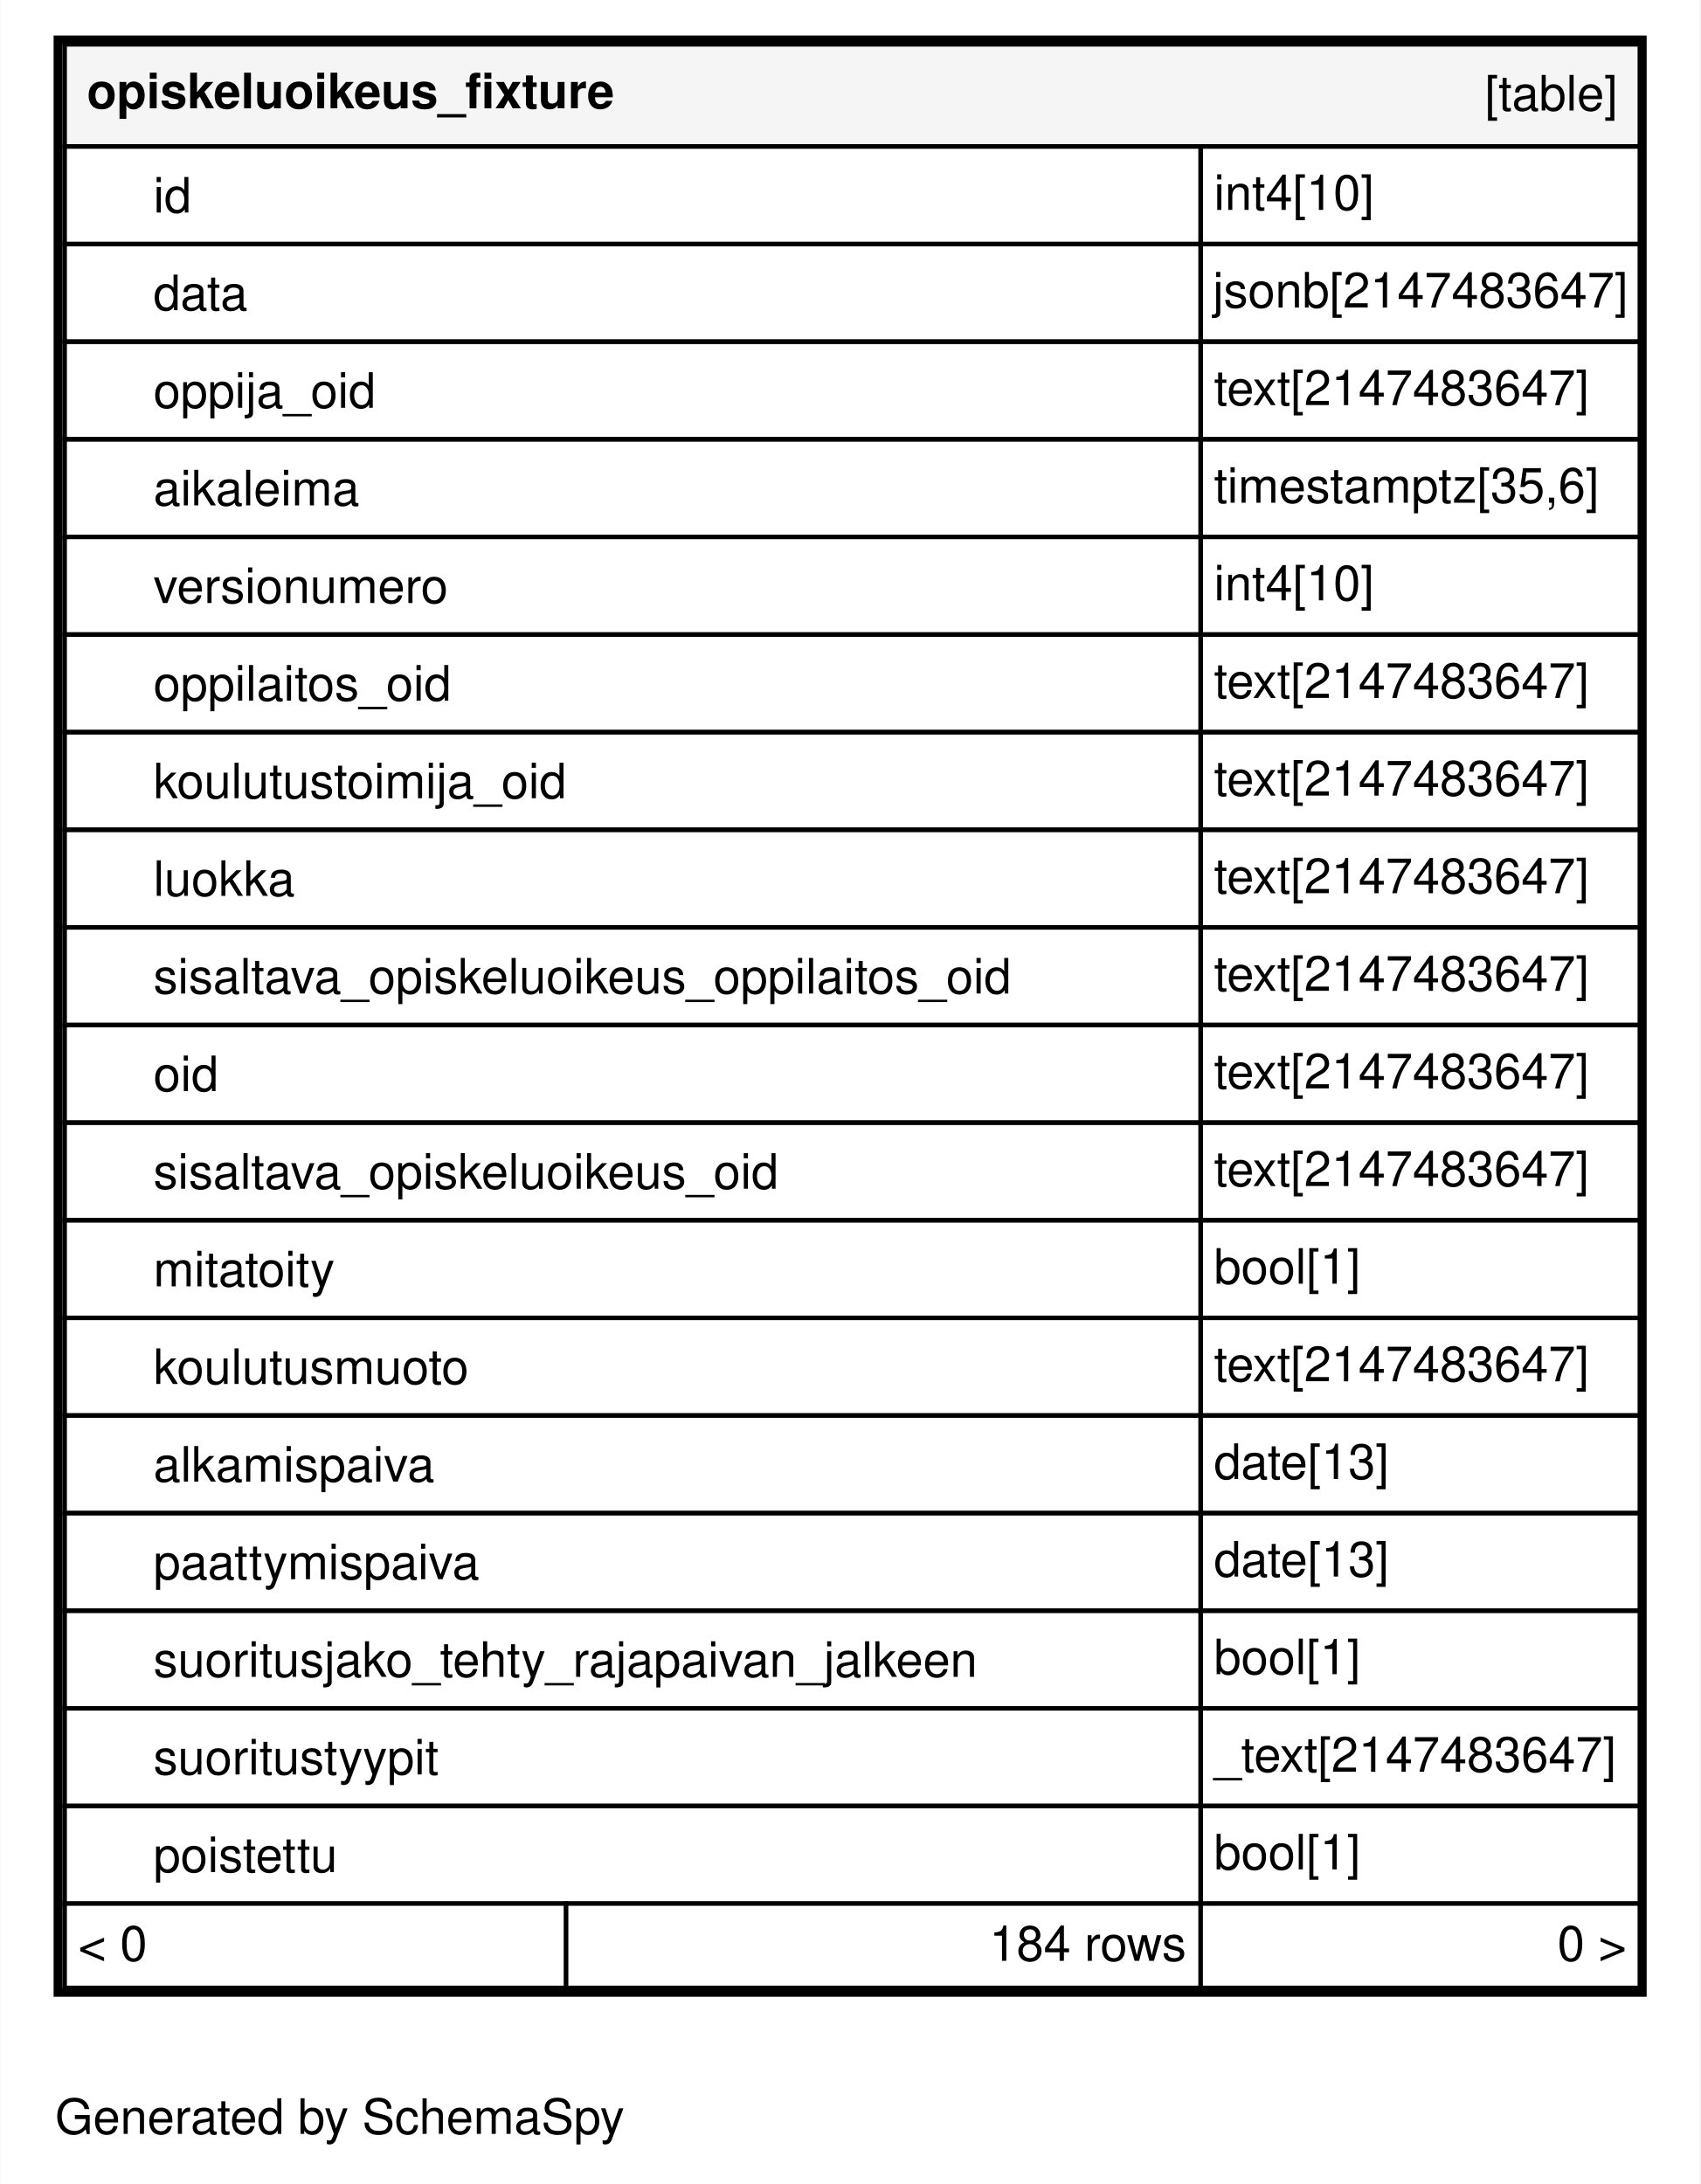
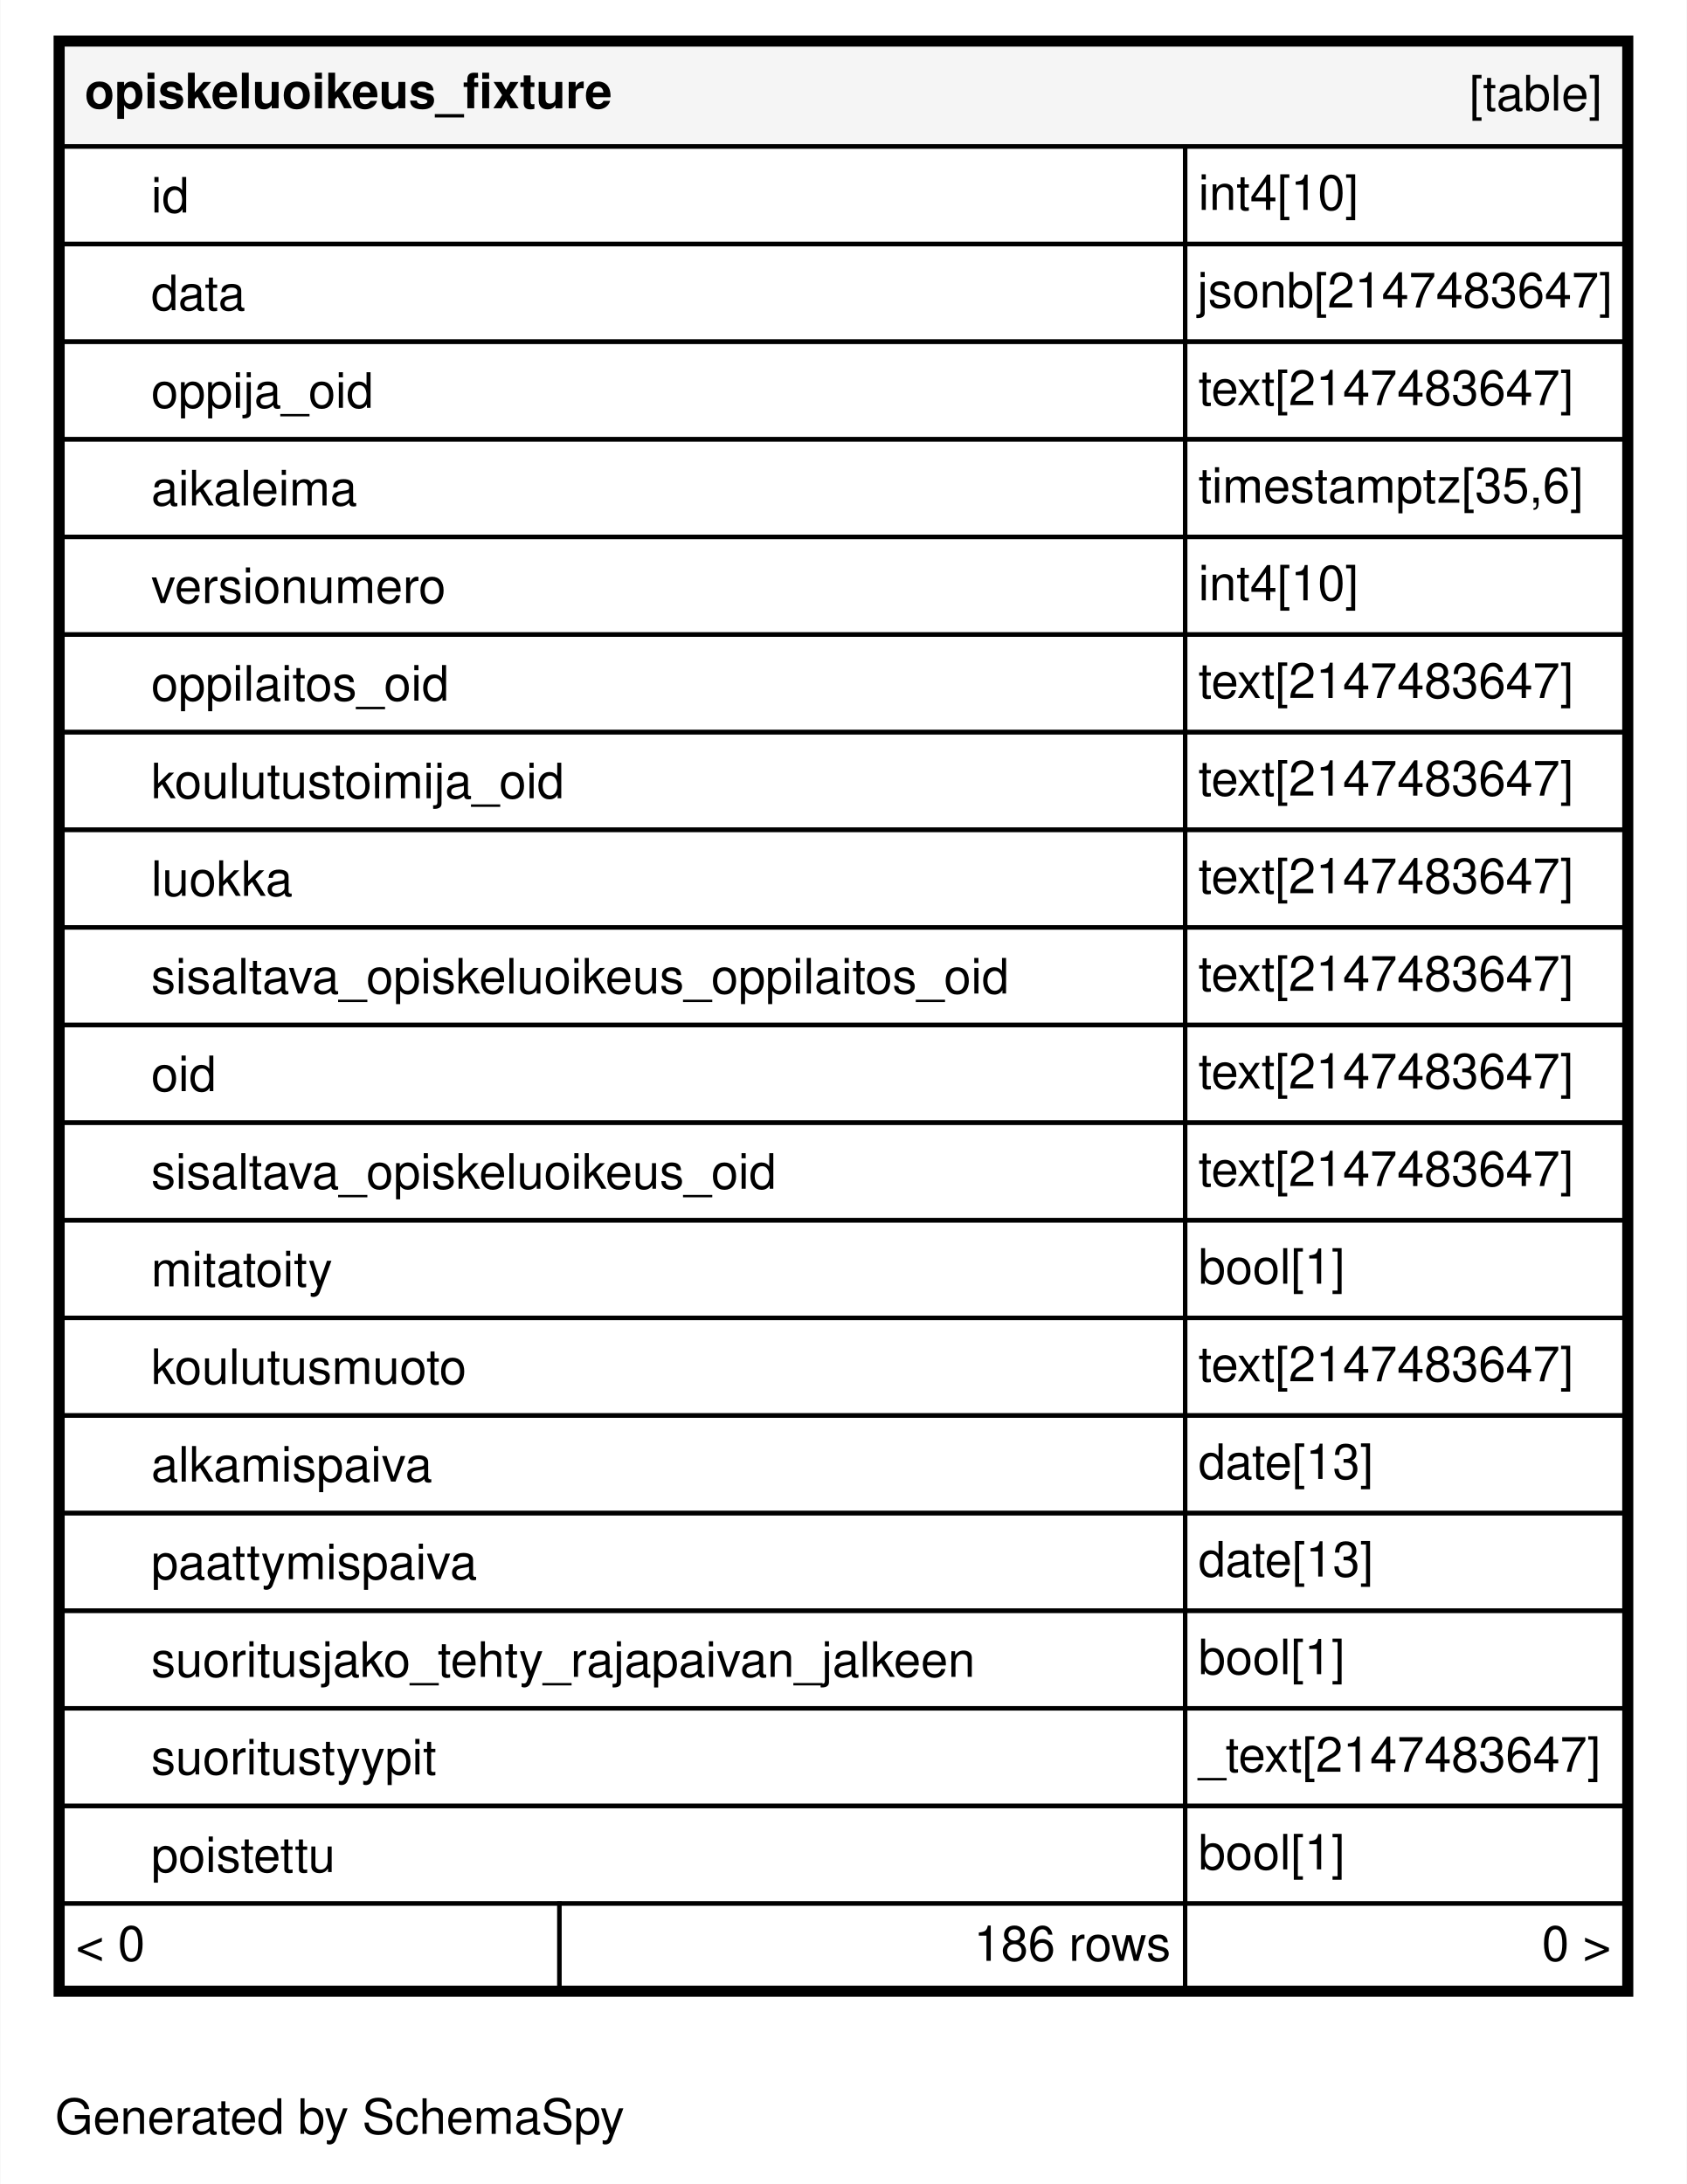
- <svg xmlns="http://www.w3.org/2000/svg" xmlns:xlink="http://www.w3.org/1999/xlink" width="383pt" height="492pt" viewBox="0.00 0.00 383.00 492.20">
+ <svg xmlns="http://www.w3.org/2000/svg" xmlns:xlink="http://www.w3.org/1999/xlink" width="380pt" height="492pt" viewBox="0.00 0.00 380.00 492.20">
  <g id="graph0" class="graph" transform="scale(1 1) rotate(0) translate(4 488.2)">
-     <polygon fill="#ffffff" stroke="transparent" points="-4,4 -4,-488.2 379,-488.2 379,4 -4,4" />
+     <polygon fill="#ffffff" stroke="transparent" points="-4,4 -4,-488.2 376,-488.2 376,4 -4,4" />
    <text text-anchor="middle" x="72.494" y="-7.3" font-family="Helvetica,sans-Serif" font-size="11.00" fill="#000000">Generated by SchemaSpy</text>
    <g id="node1" class="node">
      <g id="a_node1">
        <a xlink:href="../../tables/opiskeluoikeus_fixture.html" xlink:title="opiskeluoikeus_fixture" target="_top">
-           <polygon fill="#ffffff" stroke="transparent" points="8,-38.2 8,-480.2 367,-480.2 367,-38.2 8,-38.2" />
-           <polygon fill="#f5f5f5" stroke="transparent" points="10.5,-455.2 10.5,-478.2 365.5,-478.2 365.5,-455.2 10.5,-455.2" />
-           <polygon fill="none" stroke="#000000" points="10.5,-455.2 10.5,-478.2 365.5,-478.2 365.5,-455.2 10.5,-455.2" />
-           <text text-anchor="start" x="15.5" y="-463.8" font-family="Helvetica,sans-Serif" font-weight="bold" font-size="11.00" fill="#000000">opiskeluoikeus_fixture</text>
-           <text text-anchor="start" x="330.544" y="-463.3" font-family="Helvetica,sans-Serif" font-size="11.00" fill="#000000">[table]</text>
-           <polygon fill="none" stroke="#000000" points="10.5,-433.2 10.5,-455.2 266.5,-455.2 266.5,-433.2 10.5,-433.2" />
-           <text text-anchor="start" x="30.5" y="-440.3" font-family="Helvetica,sans-Serif" font-size="11.00" fill="#000000">id</text>
-           <polygon fill="none" stroke="#000000" points="266.5,-433.2 266.5,-455.2 365.5,-455.2 365.5,-433.2 266.5,-433.2" />
-           <text text-anchor="start" x="269.5" y="-440.9" font-family="Helvetica,sans-Serif" font-size="11.00" fill="#000000">int4[10]</text>
-           <polygon fill="none" stroke="#000000" points="10.5,-411.2 10.5,-433.2 266.5,-433.2 266.5,-411.2 10.5,-411.2" />
-           <text text-anchor="start" x="30.5" y="-418.3" font-family="Helvetica,sans-Serif" font-size="11.00" fill="#000000">data</text>
-           <polygon fill="none" stroke="#000000" points="266.5,-411.2 266.5,-433.2 365.5,-433.2 365.5,-411.2 266.5,-411.2" />
-           <text text-anchor="start" x="269.226" y="-418.9" font-family="Helvetica,sans-Serif" font-size="11.00" fill="#000000">jsonb[2147483647]</text>
-           <polygon fill="none" stroke="#000000" points="10.5,-389.2 10.5,-411.2 266.5,-411.2 266.5,-389.2 10.5,-389.2" />
-           <text text-anchor="start" x="30.5" y="-396.3" font-family="Helvetica,sans-Serif" font-size="11.00" fill="#000000">oppija_oid</text>
-           <polygon fill="none" stroke="#000000" points="266.5,-389.2 266.5,-411.2 365.5,-411.2 365.5,-389.2 266.5,-389.2" />
-           <text text-anchor="start" x="269.5" y="-396.9" font-family="Helvetica,sans-Serif" font-size="11.00" fill="#000000">text[2147483647]</text>
-           <polygon fill="none" stroke="#000000" points="10.5,-367.2 10.5,-389.2 266.5,-389.2 266.5,-367.2 10.5,-367.2" />
-           <text text-anchor="start" x="30.5" y="-374.3" font-family="Helvetica,sans-Serif" font-size="11.00" fill="#000000">aikaleima</text>
-           <polygon fill="none" stroke="#000000" points="266.5,-367.2 266.5,-389.2 365.5,-389.2 365.5,-367.2 266.5,-367.2" />
-           <text text-anchor="start" x="269.5" y="-374.9" font-family="Helvetica,sans-Serif" font-size="11.00" fill="#000000">timestamptz[35,6]</text>
-           <polygon fill="none" stroke="#000000" points="10.5,-345.2 10.5,-367.2 266.5,-367.2 266.5,-345.2 10.5,-345.2" />
-           <text text-anchor="start" x="30.5" y="-352.3" font-family="Helvetica,sans-Serif" font-size="11.00" fill="#000000">versionumero</text>
-           <polygon fill="none" stroke="#000000" points="266.5,-345.2 266.5,-367.2 365.5,-367.2 365.5,-345.2 266.5,-345.2" />
-           <text text-anchor="start" x="269.5" y="-352.9" font-family="Helvetica,sans-Serif" font-size="11.00" fill="#000000">int4[10]</text>
-           <polygon fill="none" stroke="#000000" points="10.5,-323.2 10.5,-345.2 266.5,-345.2 266.5,-323.2 10.5,-323.2" />
-           <text text-anchor="start" x="30.5" y="-330.3" font-family="Helvetica,sans-Serif" font-size="11.00" fill="#000000">oppilaitos_oid</text>
-           <polygon fill="none" stroke="#000000" points="266.5,-323.2 266.5,-345.2 365.5,-345.2 365.5,-323.2 266.5,-323.2" />
-           <text text-anchor="start" x="269.5" y="-330.9" font-family="Helvetica,sans-Serif" font-size="11.00" fill="#000000">text[2147483647]</text>
-           <polygon fill="none" stroke="#000000" points="10.5,-301.2 10.5,-323.2 266.5,-323.2 266.5,-301.2 10.5,-301.2" />
-           <text text-anchor="start" x="30.5" y="-308.3" font-family="Helvetica,sans-Serif" font-size="11.00" fill="#000000">koulutustoimija_oid</text>
-           <polygon fill="none" stroke="#000000" points="266.5,-301.2 266.5,-323.2 365.5,-323.2 365.5,-301.2 266.5,-301.2" />
-           <text text-anchor="start" x="269.5" y="-308.9" font-family="Helvetica,sans-Serif" font-size="11.00" fill="#000000">text[2147483647]</text>
-           <polygon fill="none" stroke="#000000" points="10.5,-279.2 10.5,-301.2 266.5,-301.2 266.5,-279.2 10.5,-279.2" />
-           <text text-anchor="start" x="30.5" y="-286.3" font-family="Helvetica,sans-Serif" font-size="11.00" fill="#000000">luokka</text>
-           <polygon fill="none" stroke="#000000" points="266.5,-279.2 266.5,-301.2 365.5,-301.2 365.5,-279.2 266.5,-279.2" />
-           <text text-anchor="start" x="269.5" y="-286.9" font-family="Helvetica,sans-Serif" font-size="11.00" fill="#000000">text[2147483647]</text>
-           <polygon fill="none" stroke="#000000" points="10.5,-257.2 10.5,-279.2 266.5,-279.2 266.5,-257.2 10.5,-257.2" />
-           <text text-anchor="start" x="30.5" y="-264.3" font-family="Helvetica,sans-Serif" font-size="11.00" fill="#000000">sisaltava_opiskeluoikeus_oppilaitos_oid</text>
-           <polygon fill="none" stroke="#000000" points="266.5,-257.2 266.5,-279.2 365.5,-279.2 365.5,-257.2 266.5,-257.2" />
-           <text text-anchor="start" x="269.5" y="-264.9" font-family="Helvetica,sans-Serif" font-size="11.00" fill="#000000">text[2147483647]</text>
-           <polygon fill="none" stroke="#000000" points="10.5,-235.2 10.5,-257.2 266.5,-257.2 266.5,-235.2 10.5,-235.2" />
-           <text text-anchor="start" x="30.5" y="-242.3" font-family="Helvetica,sans-Serif" font-size="11.00" fill="#000000">oid</text>
-           <polygon fill="none" stroke="#000000" points="266.5,-235.2 266.5,-257.2 365.5,-257.2 365.5,-235.2 266.5,-235.2" />
-           <text text-anchor="start" x="269.5" y="-242.9" font-family="Helvetica,sans-Serif" font-size="11.00" fill="#000000">text[2147483647]</text>
-           <polygon fill="none" stroke="#000000" points="10.5,-213.2 10.5,-235.2 266.5,-235.2 266.5,-213.2 10.5,-213.2" />
-           <text text-anchor="start" x="30.5" y="-220.3" font-family="Helvetica,sans-Serif" font-size="11.00" fill="#000000">sisaltava_opiskeluoikeus_oid</text>
-           <polygon fill="none" stroke="#000000" points="266.5,-213.2 266.5,-235.2 365.5,-235.2 365.5,-213.2 266.5,-213.2" />
-           <text text-anchor="start" x="269.5" y="-220.9" font-family="Helvetica,sans-Serif" font-size="11.00" fill="#000000">text[2147483647]</text>
-           <polygon fill="none" stroke="#000000" points="10.5,-191.2 10.5,-213.2 266.5,-213.2 266.5,-191.2 10.5,-191.2" />
-           <text text-anchor="start" x="30.5" y="-198.3" font-family="Helvetica,sans-Serif" font-size="11.00" fill="#000000">mitatoity</text>
-           <polygon fill="none" stroke="#000000" points="266.5,-191.2 266.5,-213.2 365.5,-213.2 365.5,-191.2 266.5,-191.2" />
-           <text text-anchor="start" x="269.5" y="-198.9" font-family="Helvetica,sans-Serif" font-size="11.00" fill="#000000">bool[1]</text>
-           <polygon fill="none" stroke="#000000" points="10.5,-169.2 10.5,-191.2 266.5,-191.2 266.5,-169.2 10.5,-169.2" />
-           <text text-anchor="start" x="30.5" y="-176.3" font-family="Helvetica,sans-Serif" font-size="11.00" fill="#000000">koulutusmuoto</text>
-           <polygon fill="none" stroke="#000000" points="266.5,-169.2 266.5,-191.2 365.5,-191.2 365.5,-169.2 266.5,-169.2" />
-           <text text-anchor="start" x="269.5" y="-176.9" font-family="Helvetica,sans-Serif" font-size="11.00" fill="#000000">text[2147483647]</text>
-           <polygon fill="none" stroke="#000000" points="10.5,-147.2 10.5,-169.2 266.5,-169.2 266.5,-147.2 10.5,-147.2" />
-           <text text-anchor="start" x="30.5" y="-154.3" font-family="Helvetica,sans-Serif" font-size="11.00" fill="#000000">alkamispaiva</text>
-           <polygon fill="none" stroke="#000000" points="266.5,-147.2 266.5,-169.2 365.5,-169.2 365.5,-147.2 266.5,-147.2" />
-           <text text-anchor="start" x="269.5" y="-154.9" font-family="Helvetica,sans-Serif" font-size="11.00" fill="#000000">date[13]</text>
-           <polygon fill="none" stroke="#000000" points="10.5,-125.2 10.5,-147.2 266.5,-147.2 266.5,-125.2 10.5,-125.2" />
-           <text text-anchor="start" x="30.5" y="-132.3" font-family="Helvetica,sans-Serif" font-size="11.00" fill="#000000">paattymispaiva</text>
-           <polygon fill="none" stroke="#000000" points="266.5,-125.2 266.5,-147.2 365.5,-147.2 365.5,-125.2 266.5,-125.2" />
-           <text text-anchor="start" x="269.5" y="-132.9" font-family="Helvetica,sans-Serif" font-size="11.00" fill="#000000">date[13]</text>
-           <polygon fill="none" stroke="#000000" points="10.5,-103.2 10.5,-125.2 266.5,-125.2 266.5,-103.2 10.5,-103.2" />
-           <text text-anchor="start" x="30.5" y="-110.3" font-family="Helvetica,sans-Serif" font-size="11.00" fill="#000000">suoritusjako_tehty_rajapaivan_jalkeen</text>
-           <polygon fill="none" stroke="#000000" points="266.5,-103.2 266.5,-125.2 365.5,-125.2 365.5,-103.2 266.5,-103.2" />
-           <text text-anchor="start" x="269.5" y="-110.9" font-family="Helvetica,sans-Serif" font-size="11.00" fill="#000000">bool[1]</text>
-           <polygon fill="none" stroke="#000000" points="10.5,-81.2 10.5,-103.2 266.5,-103.2 266.5,-81.2 10.5,-81.2" />
-           <text text-anchor="start" x="30.5" y="-88.3" font-family="Helvetica,sans-Serif" font-size="11.00" fill="#000000">suoritustyypit</text>
-           <polygon fill="none" stroke="#000000" points="266.5,-81.2 266.5,-103.2 365.5,-103.2 365.5,-81.2 266.5,-81.2" />
-           <text text-anchor="start" x="269.5" y="-88.9" font-family="Helvetica,sans-Serif" font-size="11.00" fill="#000000">_text[2147483647]</text>
-           <polygon fill="none" stroke="#000000" points="10.5,-59.2 10.5,-81.2 266.5,-81.2 266.5,-59.2 10.5,-59.2" />
-           <text text-anchor="start" x="30.5" y="-66.3" font-family="Helvetica,sans-Serif" font-size="11.00" fill="#000000">poistettu</text>
-           <polygon fill="none" stroke="#000000" points="266.5,-59.2 266.5,-81.2 365.5,-81.2 365.5,-59.2 266.5,-59.2" />
-           <text text-anchor="start" x="269.5" y="-66.9" font-family="Helvetica,sans-Serif" font-size="11.00" fill="#000000">bool[1]</text>
-           <polygon fill="#ffffff" stroke="transparent" points="10.5,-40.2 10.5,-59.2 123.5,-59.2 123.5,-40.2 10.5,-40.2" />
-           <polygon fill="none" stroke="#000000" points="10.5,-40.2 10.5,-59.2 123.5,-59.2 123.5,-40.2 10.5,-40.2" />
-           <text text-anchor="start" x="13.5" y="-46.3" font-family="Helvetica,sans-Serif" font-size="11.00" fill="#000000">&lt; 0</text>
-           <polygon fill="#ffffff" stroke="transparent" points="123.5,-40.2 123.5,-59.2 266.5,-59.2 266.5,-40.2 123.5,-40.2" />
-           <polygon fill="none" stroke="#000000" points="123.5,-40.2 123.5,-59.2 266.5,-59.2 266.5,-40.2 123.5,-40.2" />
-           <text text-anchor="start" x="218.881" y="-46.3" font-family="Helvetica,sans-Serif" font-size="11.00" fill="#000000">184 rows</text>
-           <polygon fill="#ffffff" stroke="transparent" points="266.5,-40.2 266.5,-59.2 365.5,-59.2 365.5,-40.2 266.5,-40.2" />
-           <polygon fill="none" stroke="#000000" points="266.5,-40.2 266.5,-59.2 365.5,-59.2 365.5,-40.2 266.5,-40.2" />
-           <text text-anchor="start" x="346.905" y="-46.3" font-family="Helvetica,sans-Serif" font-size="11.00" fill="#000000">0 &gt;</text>
-           <polygon fill="none" stroke="#000000" stroke-width="2" points="9,-39.2 9,-479.2 366,-479.2 366,-39.2 9,-39.2" />
+           <polygon fill="#ffffff" stroke="transparent" points="8,-38.2 8,-480.2 364,-480.2 364,-38.2 8,-38.2" />
+           <polygon fill="#f5f5f5" stroke="transparent" points="10,-455.2 10,-478.2 362,-478.2 362,-455.2 10,-455.2" />
+           <polygon fill="none" stroke="#000000" points="10,-455.2 10,-478.2 362,-478.2 362,-455.2 10,-455.2" />
+           <text text-anchor="start" x="15" y="-463.8" font-family="Helvetica,sans-Serif" font-weight="bold" font-size="11.00" fill="#000000">opiskeluoikeus_fixture</text>
+           <text text-anchor="start" x="327.044" y="-463.3" font-family="Helvetica,sans-Serif" font-size="11.00" fill="#000000">[table]</text>
+           <polygon fill="none" stroke="#000000" points="10,-433.2 10,-455.2 263,-455.2 263,-433.2 10,-433.2" />
+           <text text-anchor="start" x="30" y="-440.3" font-family="Helvetica,sans-Serif" font-size="11.00" fill="#000000">id</text>
+           <polygon fill="none" stroke="#000000" points="263,-433.2 263,-455.2 362,-455.2 362,-433.2 263,-433.2" />
+           <text text-anchor="start" x="266" y="-440.9" font-family="Helvetica,sans-Serif" font-size="11.00" fill="#000000">int4[10]</text>
+           <polygon fill="none" stroke="#000000" points="10,-411.2 10,-433.2 263,-433.2 263,-411.2 10,-411.2" />
+           <text text-anchor="start" x="30" y="-418.3" font-family="Helvetica,sans-Serif" font-size="11.00" fill="#000000">data</text>
+           <polygon fill="none" stroke="#000000" points="263,-411.2 263,-433.2 362,-433.2 362,-411.2 263,-411.2" />
+           <text text-anchor="start" x="265.726" y="-418.9" font-family="Helvetica,sans-Serif" font-size="11.00" fill="#000000">jsonb[2147483647]</text>
+           <polygon fill="none" stroke="#000000" points="10,-389.2 10,-411.2 263,-411.2 263,-389.2 10,-389.2" />
+           <text text-anchor="start" x="30" y="-396.3" font-family="Helvetica,sans-Serif" font-size="11.00" fill="#000000">oppija_oid</text>
+           <polygon fill="none" stroke="#000000" points="263,-389.2 263,-411.2 362,-411.2 362,-389.2 263,-389.2" />
+           <text text-anchor="start" x="266" y="-396.9" font-family="Helvetica,sans-Serif" font-size="11.00" fill="#000000">text[2147483647]</text>
+           <polygon fill="none" stroke="#000000" points="10,-367.2 10,-389.2 263,-389.2 263,-367.2 10,-367.2" />
+           <text text-anchor="start" x="30" y="-374.3" font-family="Helvetica,sans-Serif" font-size="11.00" fill="#000000">aikaleima</text>
+           <polygon fill="none" stroke="#000000" points="263,-367.2 263,-389.2 362,-389.2 362,-367.2 263,-367.2" />
+           <text text-anchor="start" x="266" y="-374.9" font-family="Helvetica,sans-Serif" font-size="11.00" fill="#000000">timestamptz[35,6]</text>
+           <polygon fill="none" stroke="#000000" points="10,-345.2 10,-367.2 263,-367.2 263,-345.2 10,-345.2" />
+           <text text-anchor="start" x="30" y="-352.3" font-family="Helvetica,sans-Serif" font-size="11.00" fill="#000000">versionumero</text>
+           <polygon fill="none" stroke="#000000" points="263,-345.2 263,-367.2 362,-367.2 362,-345.2 263,-345.2" />
+           <text text-anchor="start" x="266" y="-352.9" font-family="Helvetica,sans-Serif" font-size="11.00" fill="#000000">int4[10]</text>
+           <polygon fill="none" stroke="#000000" points="10,-323.2 10,-345.2 263,-345.2 263,-323.2 10,-323.2" />
+           <text text-anchor="start" x="30" y="-330.3" font-family="Helvetica,sans-Serif" font-size="11.00" fill="#000000">oppilaitos_oid</text>
+           <polygon fill="none" stroke="#000000" points="263,-323.2 263,-345.2 362,-345.2 362,-323.2 263,-323.2" />
+           <text text-anchor="start" x="266" y="-330.9" font-family="Helvetica,sans-Serif" font-size="11.00" fill="#000000">text[2147483647]</text>
+           <polygon fill="none" stroke="#000000" points="10,-301.2 10,-323.2 263,-323.2 263,-301.2 10,-301.2" />
+           <text text-anchor="start" x="30" y="-308.3" font-family="Helvetica,sans-Serif" font-size="11.00" fill="#000000">koulutustoimija_oid</text>
+           <polygon fill="none" stroke="#000000" points="263,-301.2 263,-323.2 362,-323.2 362,-301.2 263,-301.2" />
+           <text text-anchor="start" x="266" y="-308.9" font-family="Helvetica,sans-Serif" font-size="11.00" fill="#000000">text[2147483647]</text>
+           <polygon fill="none" stroke="#000000" points="10,-279.2 10,-301.2 263,-301.2 263,-279.2 10,-279.2" />
+           <text text-anchor="start" x="30" y="-286.3" font-family="Helvetica,sans-Serif" font-size="11.00" fill="#000000">luokka</text>
+           <polygon fill="none" stroke="#000000" points="263,-279.2 263,-301.2 362,-301.2 362,-279.2 263,-279.2" />
+           <text text-anchor="start" x="266" y="-286.9" font-family="Helvetica,sans-Serif" font-size="11.00" fill="#000000">text[2147483647]</text>
+           <polygon fill="none" stroke="#000000" points="10,-257.2 10,-279.2 263,-279.2 263,-257.2 10,-257.2" />
+           <text text-anchor="start" x="30" y="-264.3" font-family="Helvetica,sans-Serif" font-size="11.00" fill="#000000">sisaltava_opiskeluoikeus_oppilaitos_oid</text>
+           <polygon fill="none" stroke="#000000" points="263,-257.2 263,-279.2 362,-279.2 362,-257.2 263,-257.2" />
+           <text text-anchor="start" x="266" y="-264.9" font-family="Helvetica,sans-Serif" font-size="11.00" fill="#000000">text[2147483647]</text>
+           <polygon fill="none" stroke="#000000" points="10,-235.2 10,-257.2 263,-257.2 263,-235.2 10,-235.2" />
+           <text text-anchor="start" x="30" y="-242.3" font-family="Helvetica,sans-Serif" font-size="11.00" fill="#000000">oid</text>
+           <polygon fill="none" stroke="#000000" points="263,-235.2 263,-257.2 362,-257.2 362,-235.2 263,-235.2" />
+           <text text-anchor="start" x="266" y="-242.9" font-family="Helvetica,sans-Serif" font-size="11.00" fill="#000000">text[2147483647]</text>
+           <polygon fill="none" stroke="#000000" points="10,-213.2 10,-235.2 263,-235.2 263,-213.2 10,-213.2" />
+           <text text-anchor="start" x="30" y="-220.3" font-family="Helvetica,sans-Serif" font-size="11.00" fill="#000000">sisaltava_opiskeluoikeus_oid</text>
+           <polygon fill="none" stroke="#000000" points="263,-213.2 263,-235.2 362,-235.2 362,-213.2 263,-213.2" />
+           <text text-anchor="start" x="266" y="-220.9" font-family="Helvetica,sans-Serif" font-size="11.00" fill="#000000">text[2147483647]</text>
+           <polygon fill="none" stroke="#000000" points="10,-191.2 10,-213.2 263,-213.2 263,-191.2 10,-191.2" />
+           <text text-anchor="start" x="30" y="-198.3" font-family="Helvetica,sans-Serif" font-size="11.00" fill="#000000">mitatoity</text>
+           <polygon fill="none" stroke="#000000" points="263,-191.2 263,-213.2 362,-213.2 362,-191.2 263,-191.2" />
+           <text text-anchor="start" x="266" y="-198.9" font-family="Helvetica,sans-Serif" font-size="11.00" fill="#000000">bool[1]</text>
+           <polygon fill="none" stroke="#000000" points="10,-169.2 10,-191.2 263,-191.2 263,-169.2 10,-169.2" />
+           <text text-anchor="start" x="30" y="-176.3" font-family="Helvetica,sans-Serif" font-size="11.00" fill="#000000">koulutusmuoto</text>
+           <polygon fill="none" stroke="#000000" points="263,-169.2 263,-191.2 362,-191.2 362,-169.2 263,-169.2" />
+           <text text-anchor="start" x="266" y="-176.9" font-family="Helvetica,sans-Serif" font-size="11.00" fill="#000000">text[2147483647]</text>
+           <polygon fill="none" stroke="#000000" points="10,-147.2 10,-169.2 263,-169.2 263,-147.2 10,-147.2" />
+           <text text-anchor="start" x="30" y="-154.3" font-family="Helvetica,sans-Serif" font-size="11.00" fill="#000000">alkamispaiva</text>
+           <polygon fill="none" stroke="#000000" points="263,-147.2 263,-169.2 362,-169.2 362,-147.2 263,-147.2" />
+           <text text-anchor="start" x="266" y="-154.9" font-family="Helvetica,sans-Serif" font-size="11.00" fill="#000000">date[13]</text>
+           <polygon fill="none" stroke="#000000" points="10,-125.2 10,-147.2 263,-147.2 263,-125.2 10,-125.2" />
+           <text text-anchor="start" x="30" y="-132.3" font-family="Helvetica,sans-Serif" font-size="11.00" fill="#000000">paattymispaiva</text>
+           <polygon fill="none" stroke="#000000" points="263,-125.2 263,-147.2 362,-147.2 362,-125.2 263,-125.2" />
+           <text text-anchor="start" x="266" y="-132.9" font-family="Helvetica,sans-Serif" font-size="11.00" fill="#000000">date[13]</text>
+           <polygon fill="none" stroke="#000000" points="10,-103.2 10,-125.2 263,-125.2 263,-103.2 10,-103.2" />
+           <text text-anchor="start" x="30" y="-110.3" font-family="Helvetica,sans-Serif" font-size="11.00" fill="#000000">suoritusjako_tehty_rajapaivan_jalkeen</text>
+           <polygon fill="none" stroke="#000000" points="263,-103.2 263,-125.2 362,-125.2 362,-103.2 263,-103.2" />
+           <text text-anchor="start" x="266" y="-110.9" font-family="Helvetica,sans-Serif" font-size="11.00" fill="#000000">bool[1]</text>
+           <polygon fill="none" stroke="#000000" points="10,-81.2 10,-103.2 263,-103.2 263,-81.2 10,-81.2" />
+           <text text-anchor="start" x="30" y="-88.3" font-family="Helvetica,sans-Serif" font-size="11.00" fill="#000000">suoritustyypit</text>
+           <polygon fill="none" stroke="#000000" points="263,-81.2 263,-103.2 362,-103.2 362,-81.2 263,-81.2" />
+           <text text-anchor="start" x="266" y="-88.9" font-family="Helvetica,sans-Serif" font-size="11.00" fill="#000000">_text[2147483647]</text>
+           <polygon fill="none" stroke="#000000" points="10,-59.2 10,-81.2 263,-81.2 263,-59.2 10,-59.2" />
+           <text text-anchor="start" x="30" y="-66.3" font-family="Helvetica,sans-Serif" font-size="11.00" fill="#000000">poistettu</text>
+           <polygon fill="none" stroke="#000000" points="263,-59.2 263,-81.2 362,-81.2 362,-59.2 263,-59.2" />
+           <text text-anchor="start" x="266" y="-66.9" font-family="Helvetica,sans-Serif" font-size="11.00" fill="#000000">bool[1]</text>
+           <polygon fill="#ffffff" stroke="transparent" points="10,-40.2 10,-59.2 122,-59.2 122,-40.2 10,-40.2" />
+           <polygon fill="none" stroke="#000000" points="10,-40.2 10,-59.2 122,-59.2 122,-40.2 10,-40.2" />
+           <text text-anchor="start" x="13" y="-46.3" font-family="Helvetica,sans-Serif" font-size="11.00" fill="#000000">&lt; 0</text>
+           <polygon fill="#ffffff" stroke="transparent" points="122,-40.2 122,-59.2 263,-59.2 263,-40.2 122,-40.2" />
+           <polygon fill="none" stroke="#000000" points="122,-40.2 122,-59.2 263,-59.2 263,-40.2 122,-40.2" />
+           <text text-anchor="start" x="215.381" y="-46.3" font-family="Helvetica,sans-Serif" font-size="11.00" fill="#000000">186 rows</text>
+           <polygon fill="#ffffff" stroke="transparent" points="263,-40.2 263,-59.2 362,-59.2 362,-40.2 263,-40.2" />
+           <polygon fill="none" stroke="#000000" points="263,-40.2 263,-59.2 362,-59.2 362,-40.2 263,-40.2" />
+           <text text-anchor="start" x="343.405" y="-46.3" font-family="Helvetica,sans-Serif" font-size="11.00" fill="#000000">0 &gt;</text>
+           <polygon fill="none" stroke="#000000" stroke-width="2" points="9,-39.2 9,-479.2 363,-479.2 363,-39.2 9,-39.2" />
        </a>
      </g>
    </g>
  </g>
</svg>
